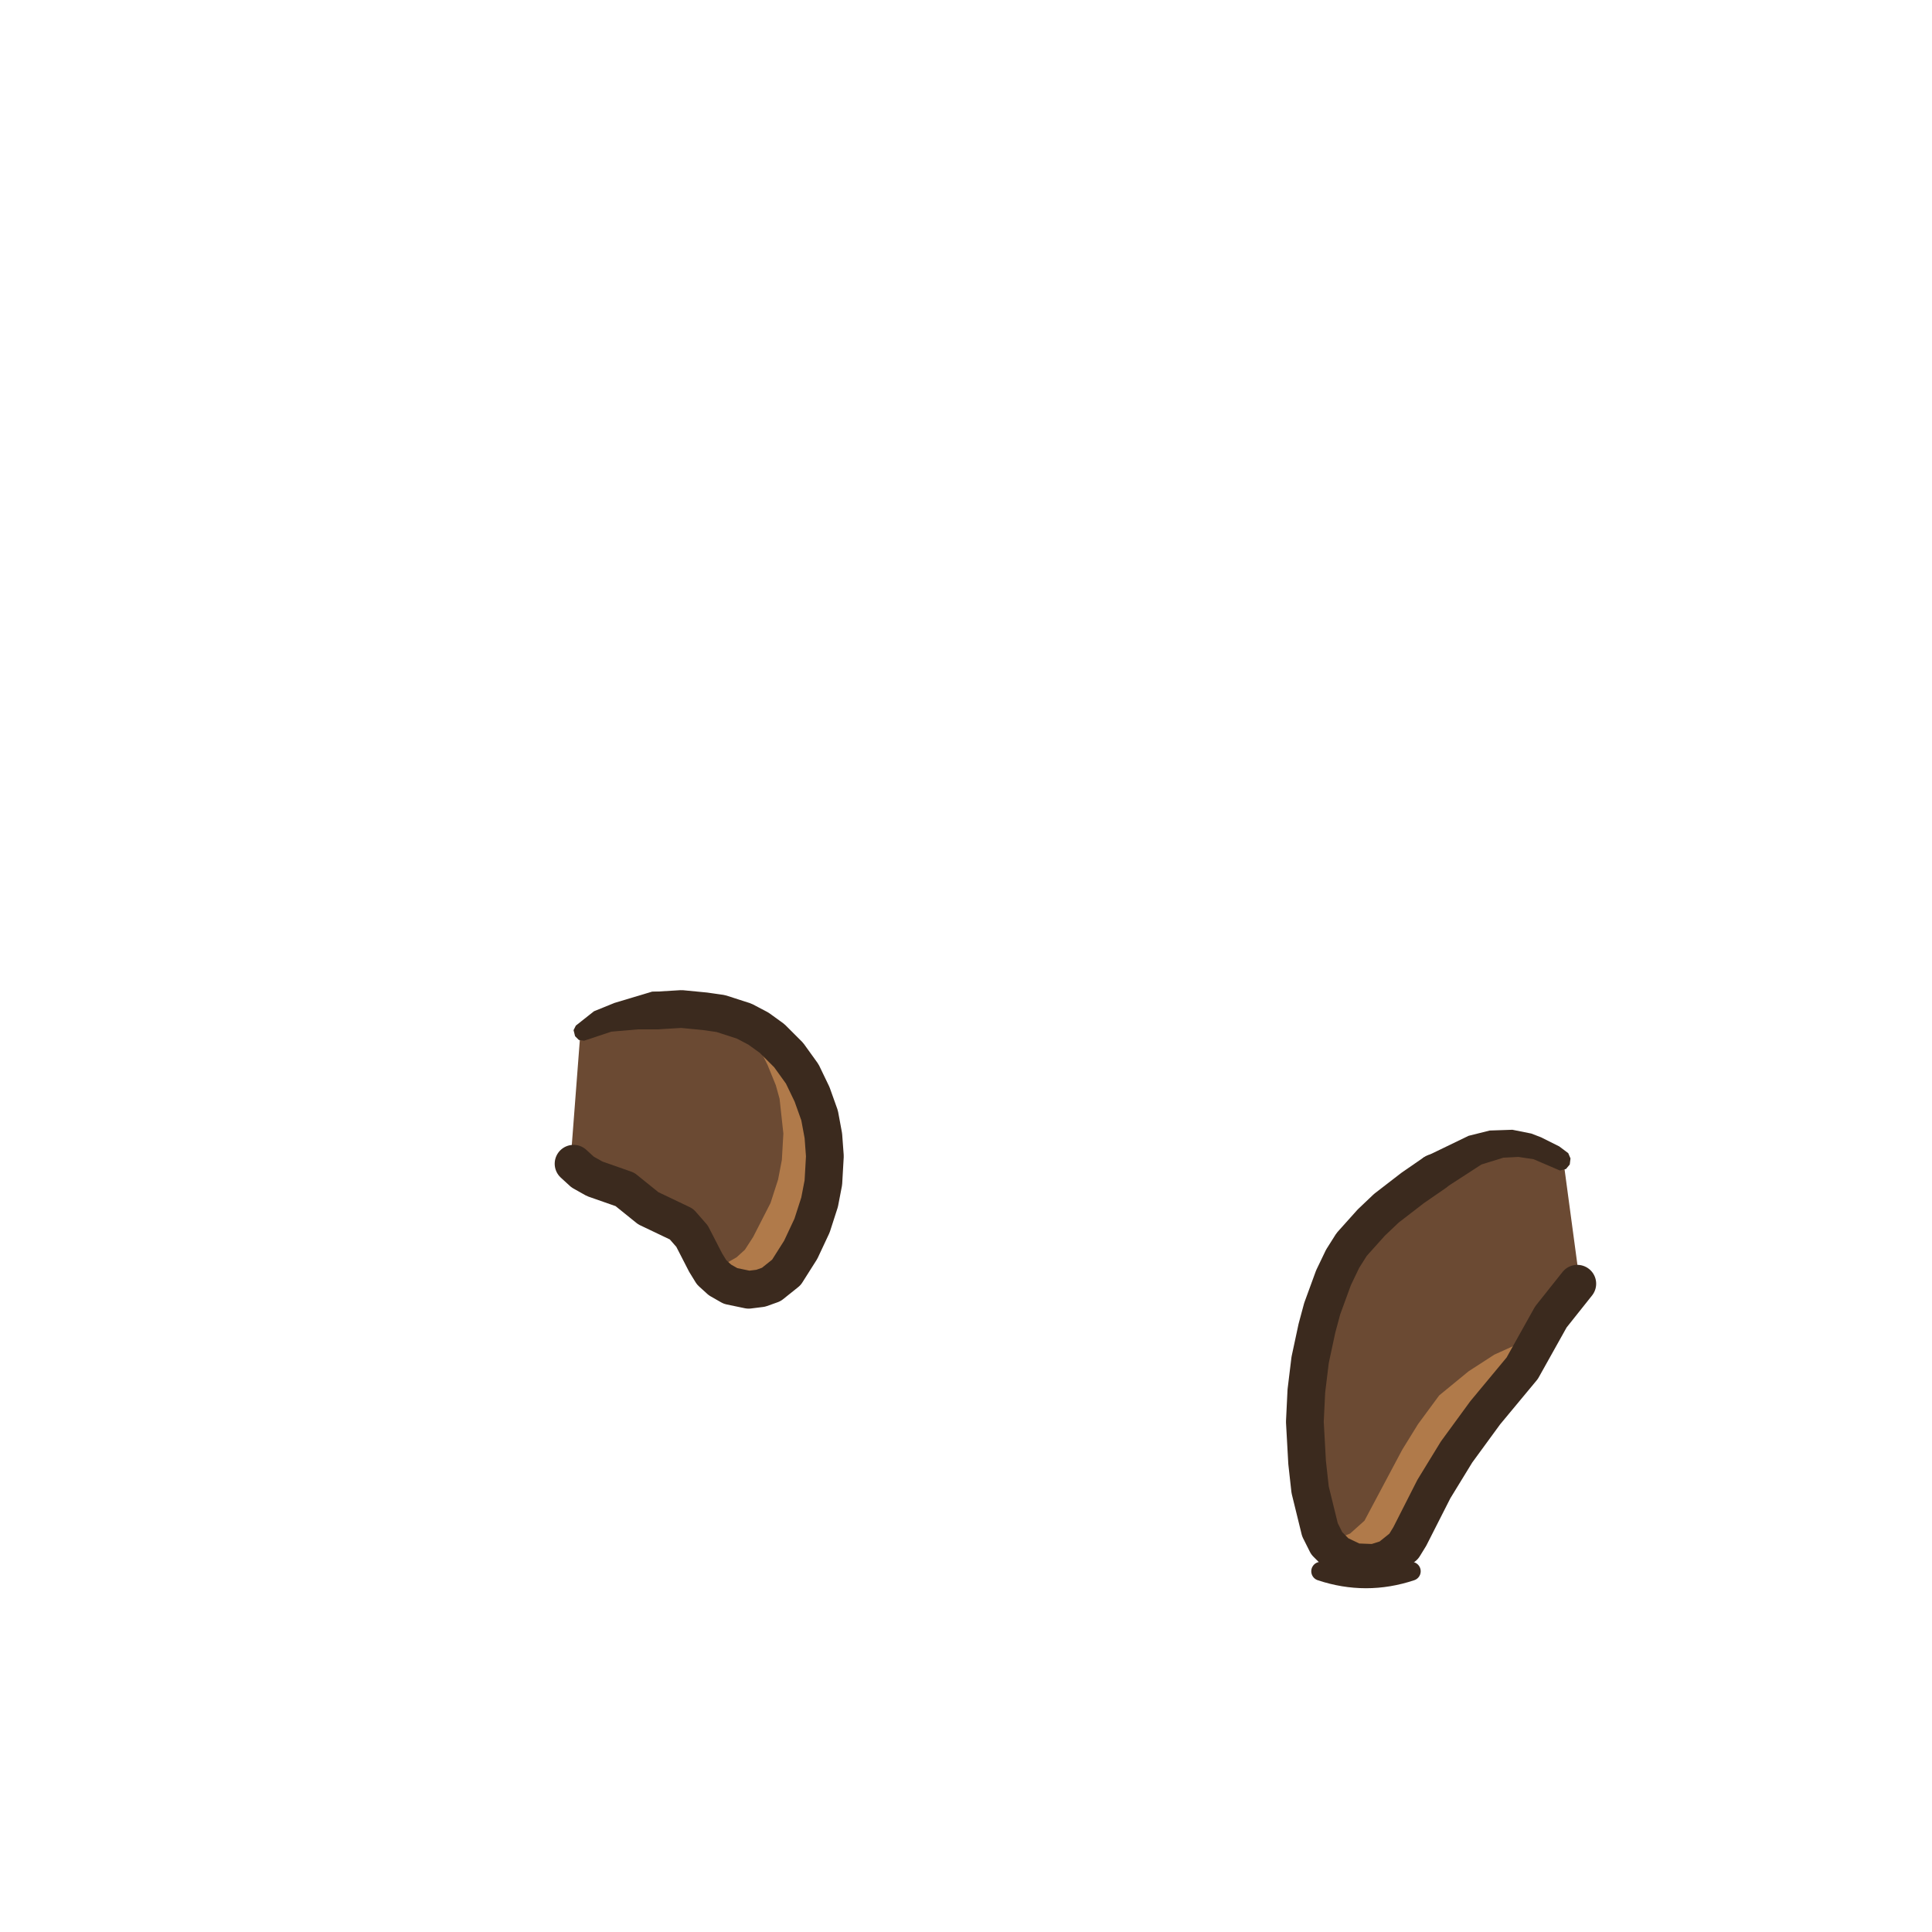
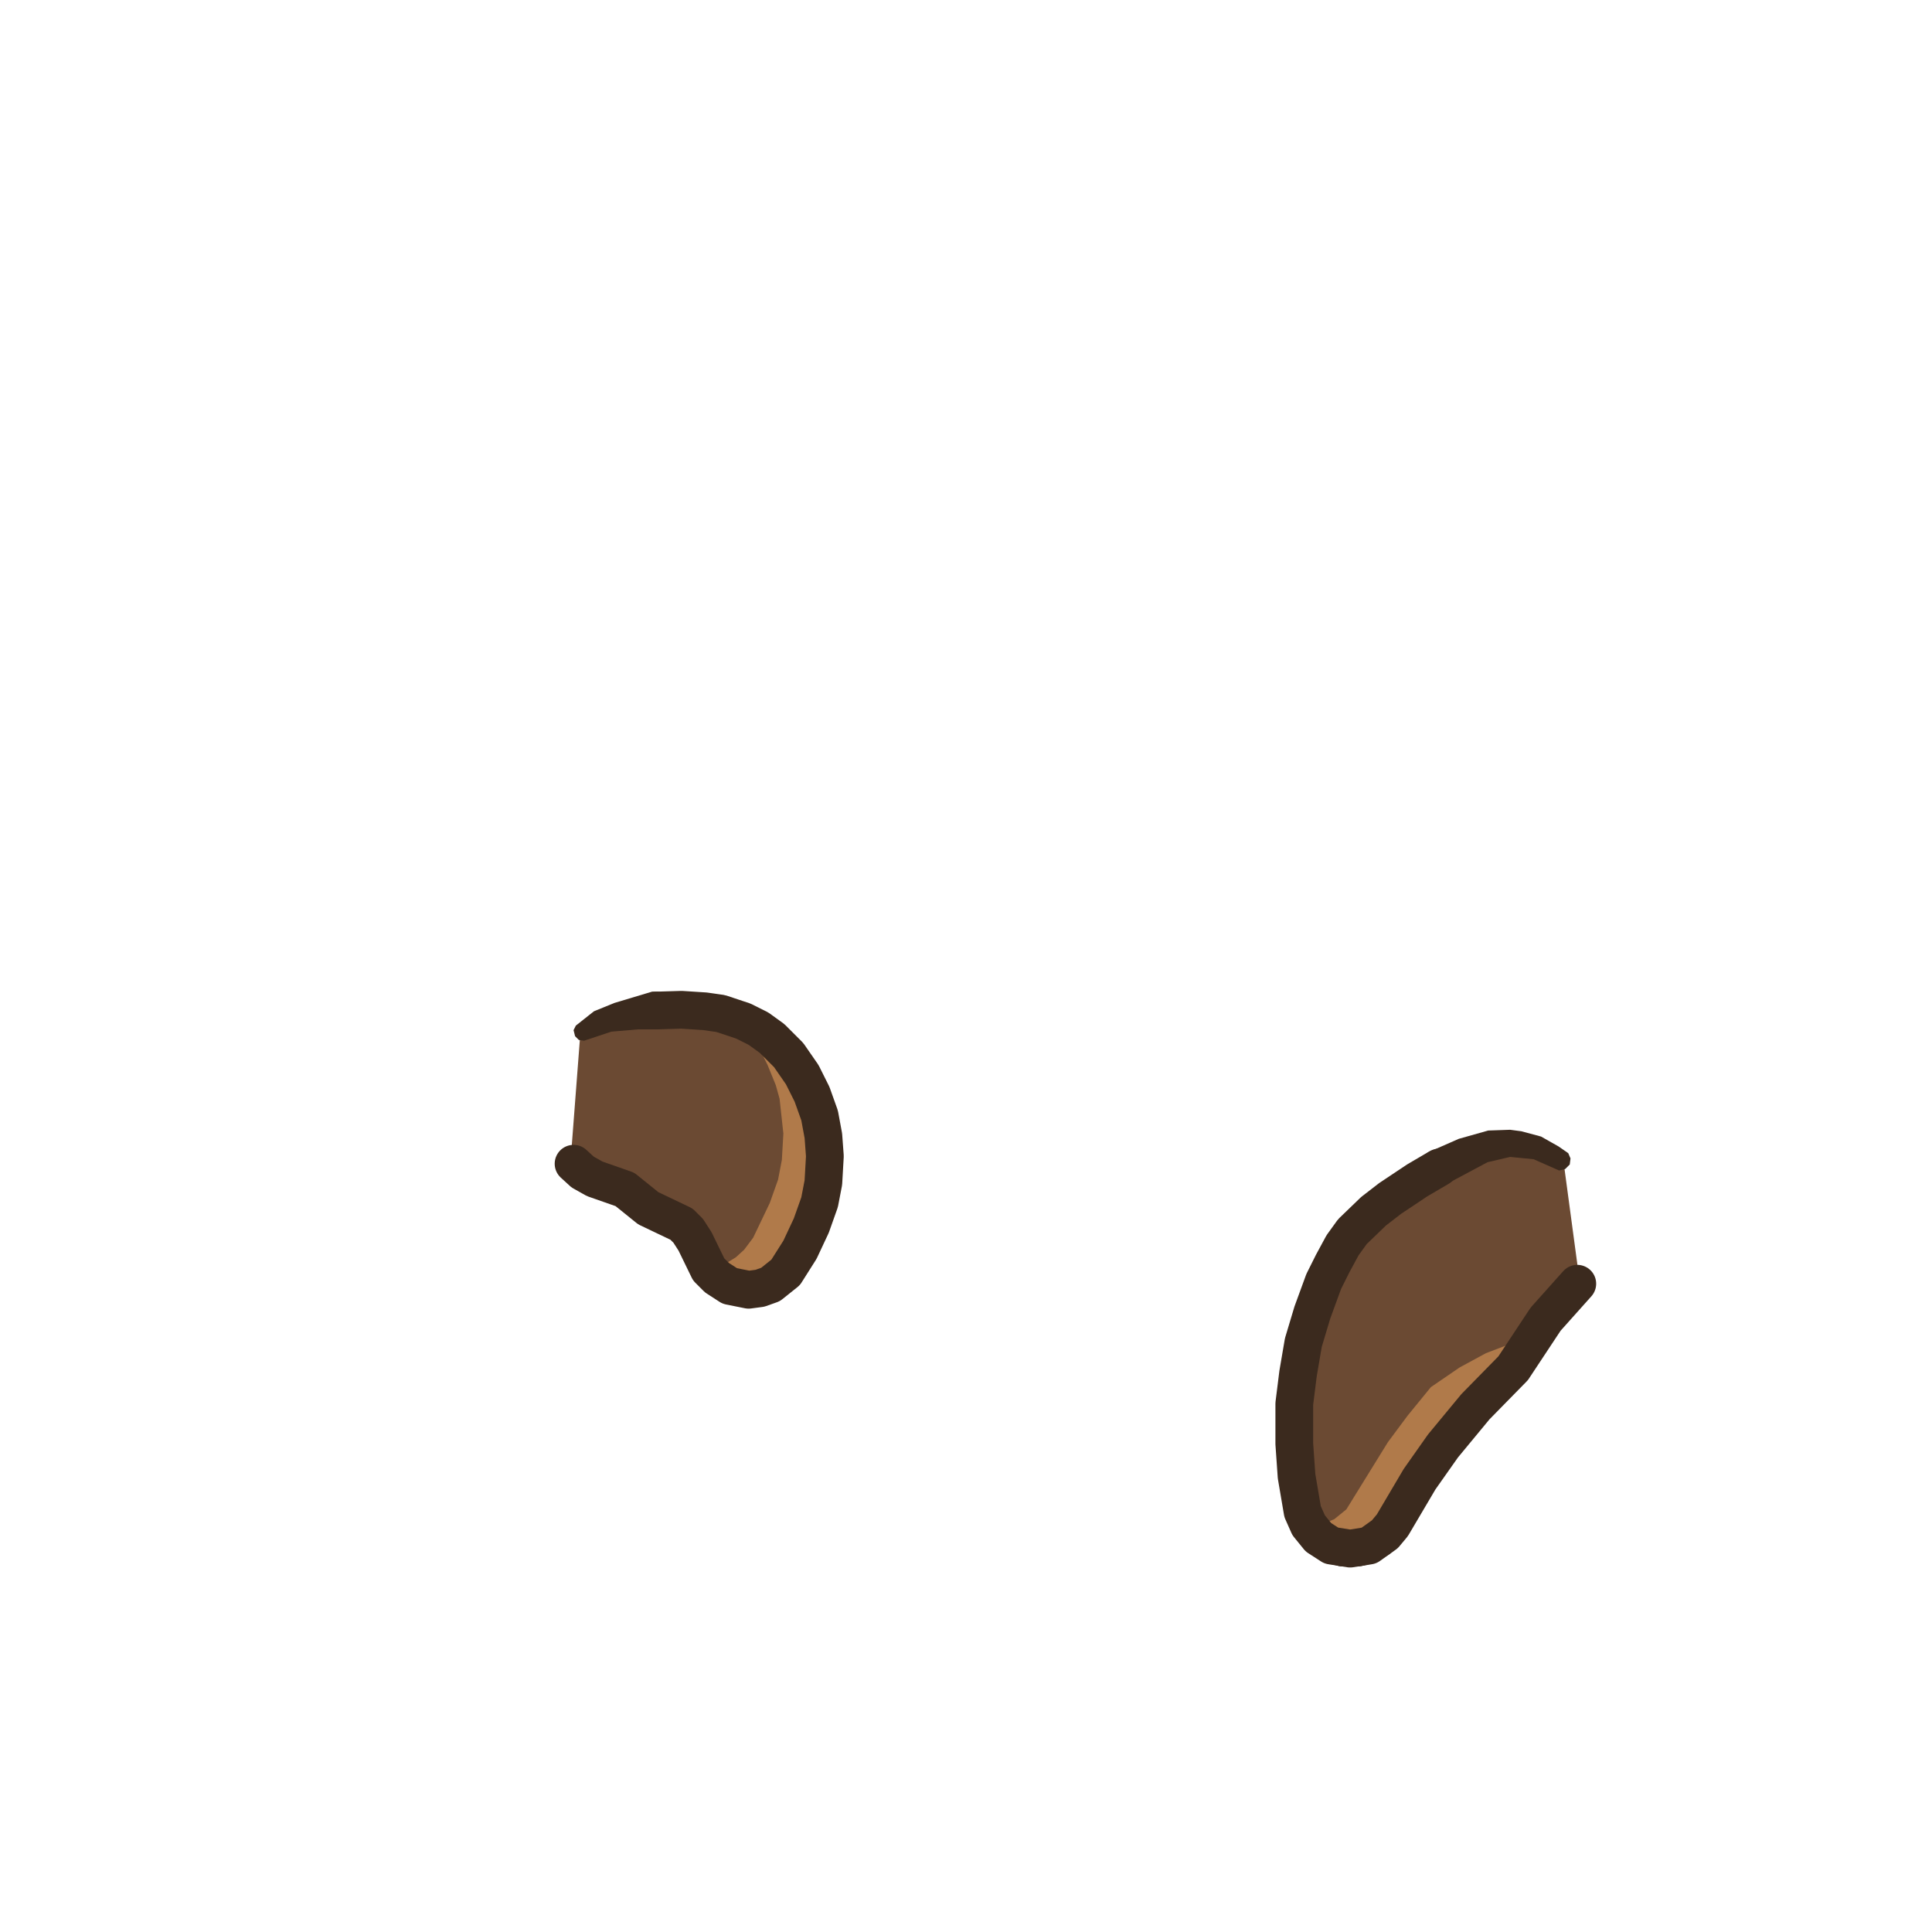
<svg xmlns="http://www.w3.org/2000/svg" viewBox="0 0 256 256">
-   <path d="M78.8 135.8 L76.9 136.9 L75.6 153.9 L78 155.8 L79.6 156.6 L82.8 157.6 L85.9 160.1 L90.3 162.2 L91.2 163.2 L92.1 164.5 L94 168.2 L95.9 169.9 L97.7 170.7 L99.2 170.9 L101.3 170.5 L103.1 169.6 L104.8 167.8 L107.2 163.3 L108.6 159.3 L109.3 155 L109.1 150.5 L108.3 146.8 L106.8 143.3 L105.2 140.7 L103.1 138.3 L100.5 136.3 L97.5 134.9 L94.5 134.1 L90.3 133.7 L87 133.9 L81.3 134.8Z" fill="#6B4A33" />
-   <path d="M94.8 167.8 L94.3 168.3 L94.7 169 L96.3 170.1 L97.8 170.7 L99.2 170.9 L100.7 170.7 L101.8 170.4 L103.1 169.6 L104.5 168.2 L106.9 163.9 L108.1 160.9 L109.1 156.7 L109.3 153.2 L109.1 150.5 L108.3 146.8 L107.2 144.1 L105.2 140.7 L103.1 138.3 L101.4 136.9 L99.4 135.7 L98.9 135.9 L98.8 136.5 L100.8 139.3 L101.7 141.1 L102.8 143.8 L103.3 145.6 L103.8 150.2 L103.6 153.7 L103.1 156.3 L102.1 159.4 L99.8 163.9 L98.7 165.6 L97.6 166.6 L96.2 167.4Z" fill="#B07A4A" />
-   <path d="M86.4 131.4 L81.4 132.9 L78.7 134 L76.3 135.9 L76 136.5 L76.2 137.3 L76.7 137.8 L77.4 137.9 L81 136.7 L84.5 136.4 L87.2 136.4 L88.3 136 L89 135.3 L89.3 134.6 L89.5 133.9 L89.3 132.9 L88.7 132.1 L88.1 131.6 L87.2 131.4Z" fill="#3B2A1E" />
-   <path d="M87 133.9 L90.3 133.7 L93.4 134 L95.5 134.3 L98.6 135.3 L100.5 136.3 L102.3 137.6 L104.5 139.8 L106.3 142.3 L107.6 145 L108.6 147.8 L109.1 150.5 L109.3 153.2 L109.1 156.7 L108.6 159.3 L107.6 162.4 L106.1 165.6 L104.2 168.6 L102.2 170.2 L100.8 170.7 L99.2 170.9 L96.8 170.4 L95.4 169.6 L94.3 168.6 L93.5 167.3 L91.7 163.8 L90.3 162.2 L85.9 160.1 L82.8 157.6 L78.8 156.2 L77.2 155.3 L76 154.2" fill="none" stroke="#3B2A1E" stroke-width="5" stroke-linecap="round" stroke-linejoin="round" />
-   <path d="M173.6 180.2 L173 185.9 L173 192.2 L173.6 197.4 L174.9 202.7 L176.1 204.9 L178.1 206.5 L180.5 207.2 L183 206.9 L184.9 205.9 L186.3 204.5 L190 197.3 L193 192.4 L196.8 187.2 L201.7 181.3 L205.5 174.5 L209.3 169.7 L207.2 154.1 L205.2 152.8 L202.7 151.8 L200 151.5 L197.3 151.8 L195.6 152.4 L192.4 154 L189.4 155.8 L185.8 158.4 L181.7 162 L179.7 164 L178.5 165.8 L176.7 169.3 L175.7 171.9 L174.5 176Z" fill="#6B4A33" />
-   <path d="M178.9 203.2 L176.2 204.3 L176.1 204.8 L176.8 205.6 L178.1 206.5 L180 207.1 L181.6 207.2 L183 206.9 L184.4 206.2 L185.6 205.3 L186.6 204.1 L189.4 198.5 L192.1 193.8 L196.2 187.8 L201.7 181.3 L203.5 178.1 L203.4 177.5 L202.9 177.3 L202.2 177.6 L198 179.5 L194.6 181.7 L190.7 184.9 L187.9 188.7 L185.8 192.1 L180.8 201.5Z" fill="#B07A4A" />
-   <path d="M197.4 149.8 L194.6 150.5 L188.6 153.4 L187.9 154.1 L187.6 155 L187.6 156 L188.1 156.9 L188.6 157.4 L189.3 157.8 L190.1 157.9 L190.9 157.8 L196.3 154.3 L199.2 153.4 L201.2 153.3 L203.2 153.6 L206.7 155.1 L207.5 154.9 L208 154.3 L208.1 153.5 L207.8 152.8 L206.6 151.9 L204.2 150.7 L202.9 150.2 L200.4 149.7Z" fill="#3B2A1E" />
-   <path d="M190.1 155.4 L187.2 157.4 L183.7 160.1 L181.7 162 L179.1 164.9 L177.9 166.8 L176.7 169.3 L175.2 173.4 L174.5 176 L173.6 180.2 L173.1 184.3 L172.9 188.4 L173.2 193.8 L173.6 197.4 L174.9 202.7 L175.8 204.5 L177.2 205.9 L179.5 207 L182.1 207.1 L184 206.5 L186 204.9 L186.8 203.6 L190 197.3 L193 192.4 L196.8 187.2 L201.7 181.3 L205.5 174.5 L209 170.1" fill="none" stroke="#3B2A1E" stroke-width="5" stroke-linecap="round" stroke-linejoin="round" />
-   <path d="M175 208.2 Q181 210.2 187 208.2" fill="none" stroke="#3B2A1E" stroke-width="2.5" stroke-linecap="round" stroke-linejoin="round" />
+   <path d="M78.8 135.8 L76.9 136.9 L75.6 153.9 L78 155.8 L79.6 156.6 L82.8 157.6 L85.9 160.1 L90.3 162.2 L91.2 163.1 L92.1 164.5 L93.9 168.2 L95.8 169.9 L97.7 170.7 L99.2 170.9 L101.2 170.6 L103 169.6 L104.7 167.8 L107.2 163.3 L108.6 159.3 L109.3 155 L109.2 151.4 L108.8 148.7 L108.3 146.8 L106.8 143.3 L105.1 140.7 L103.1 138.3 L100.5 136.3 L97.5 134.9 L94.4 134.1 L90.3 133.8 L87 133.9 L81.3 134.8Z" fill="#6B4A33" />
+   <path d="M94.7 167.8 L94.3 168.3 L94.6 169 L96.2 170.2 L97.7 170.7 L99.2 170.9 L100.7 170.7 L101.7 170.4 L103 169.6 L104.5 168.2 L106.9 163.9 L108.1 160.9 L109.1 156.7 L109.3 153.2 L109.1 150.5 L108.3 146.9 L107.2 144.1 L105.2 140.7 L103.1 138.3 L101.4 136.9 L99.4 135.7 L98.8 136 L98.7 136.5 L100.8 139.3 L101.7 141.1 L102.8 143.8 L103.3 145.6 L103.8 150.2 L103.6 153.7 L103.1 156.3 L102 159.4 L99.8 164 L98.6 165.6 L97.5 166.6 L96.2 167.4Z" fill="#B07A4A" />
+   <path d="M86.4 131.4 L81.4 132.9 L78.7 134 L76.3 135.9 L76 136.5 L76.2 137.3 L76.7 137.8 L77.4 137.9 L81 136.7 L84.5 136.4 L87.2 136.4 L88.3 136 L89 135.3 L89.4 134.6 L89.5 133.9 L89.3 132.9 L88.7 132.1 L88.1 131.6 L87.2 131.4Z" fill="#3B2A1E" />
+   <path d="M87 133.9 L90.3 133.8 L93.4 134 L95.5 134.3 L98.5 135.3 L100.5 136.3 L102.3 137.6 L104.5 139.8 L106.3 142.4 L107.6 145 L108.6 147.8 L109.1 150.5 L109.3 153.2 L109.1 156.7 L108.6 159.3 L107.5 162.4 L106 165.6 L104.1 168.6 L102.1 170.2 L100.7 170.7 L99.2 170.9 L96.7 170.4 L95 169.3 L93.9 168.2 L92.1 164.5 L91.2 163.1 L90.3 162.2 L85.9 160.1 L82.8 157.6 L78.8 156.2 L77.2 155.3 L76 154.2" fill="none" stroke="#3B2A1E" stroke-width="5" stroke-linecap="round" stroke-linejoin="round" />
+   <path d="M172.7 177.9 L171.7 184.4 L171.4 189.8 L171.8 195.6 L172.8 200.8 L174 203 L176 204.5 L178.4 205.2 L180.9 204.9 L182.3 204.3 L183.9 203 L188.1 196 L191.2 191.6 L195.5 186.4 L200.5 181.3 L204.8 174.8 L209.3 169.7 L207.2 154.1 L205.2 152.8 L202.7 151.8 L200.9 151.5 L198.2 151.6 L195.6 152.4 L191.6 154.2 L185.5 157.8 L182 160.5 L179.9 162.4 L177.9 165 L176.6 167.4 L174.8 171.4 L173.9 173.9Z" fill="#6B4A33" />
+   <path d="M176.8 201.3 L174.1 202.4 L174 202.8 L174.7 203.7 L176 204.5 L177.9 205.2 L179 205.2 L180.5 205.1 L181.9 204.5 L183.2 203.7 L184.5 202.2 L188.1 196 L191.2 191.6 L194.7 187.3 L200.5 181.3 L202.5 178.3 L202.4 177.6 L202 177.4 L201.1 177.7 L196.9 179.3 L193.4 181.2 L189.6 183.8 L186.5 187.6 L183.9 191.1 L178.4 200Z" fill="#B07A4A" />
+   <path d="M197.2 149.8 L193.3 150.9 L189.2 152.7 L188.5 153.4 L188.2 154.3 L188.2 155.3 L188.6 156.2 L189.7 157 L190.5 157.2 L191.3 157.1 L197.1 154 L200.1 153.3 L203.2 153.6 L206.6 155.1 L207.4 154.9 L208 154.3 L208.1 153.5 L207.8 152.8 L206.5 151.9 L204.2 150.6 L201.6 149.9 L200.1 149.7Z" fill="#3B2A1E" />
+   <path d="M190.7 154.7 L187.8 156.4 L184.2 158.8 L182 160.5 L179.2 163.2 L177.9 165 L176.6 167.4 L175.4 169.8 L173.9 173.9 L172.7 177.9 L172 182 L171.5 186 L171.5 191.3 L171.8 195.6 L172.6 200.3 L173.4 202.1 L174.7 203.7 L176.4 204.8 L178.9 205.2 L181.4 204.8 L183.5 203.3 L184.5 202.1 L188.1 196 L191.2 191.6 L195.5 186.4 L200.5 181.3 L204.8 174.8 L209 170.1" fill="none" stroke="#3B2A1E" stroke-width="5" stroke-linecap="round" stroke-linejoin="round" />
+   <path d="M184.3 204.1 L183.4 204.9 L182.4 205.5 L181.3 206 L180.1 206.3 L178.9 206.3 L177.7 206.3 L176.6 206 L175.5 205.5 L174.5 204.9 L173.6 204.1" fill="none" stroke="#3B2A1E" stroke-width="2.5" stroke-linecap="round" stroke-linejoin="round" />
</svg>
